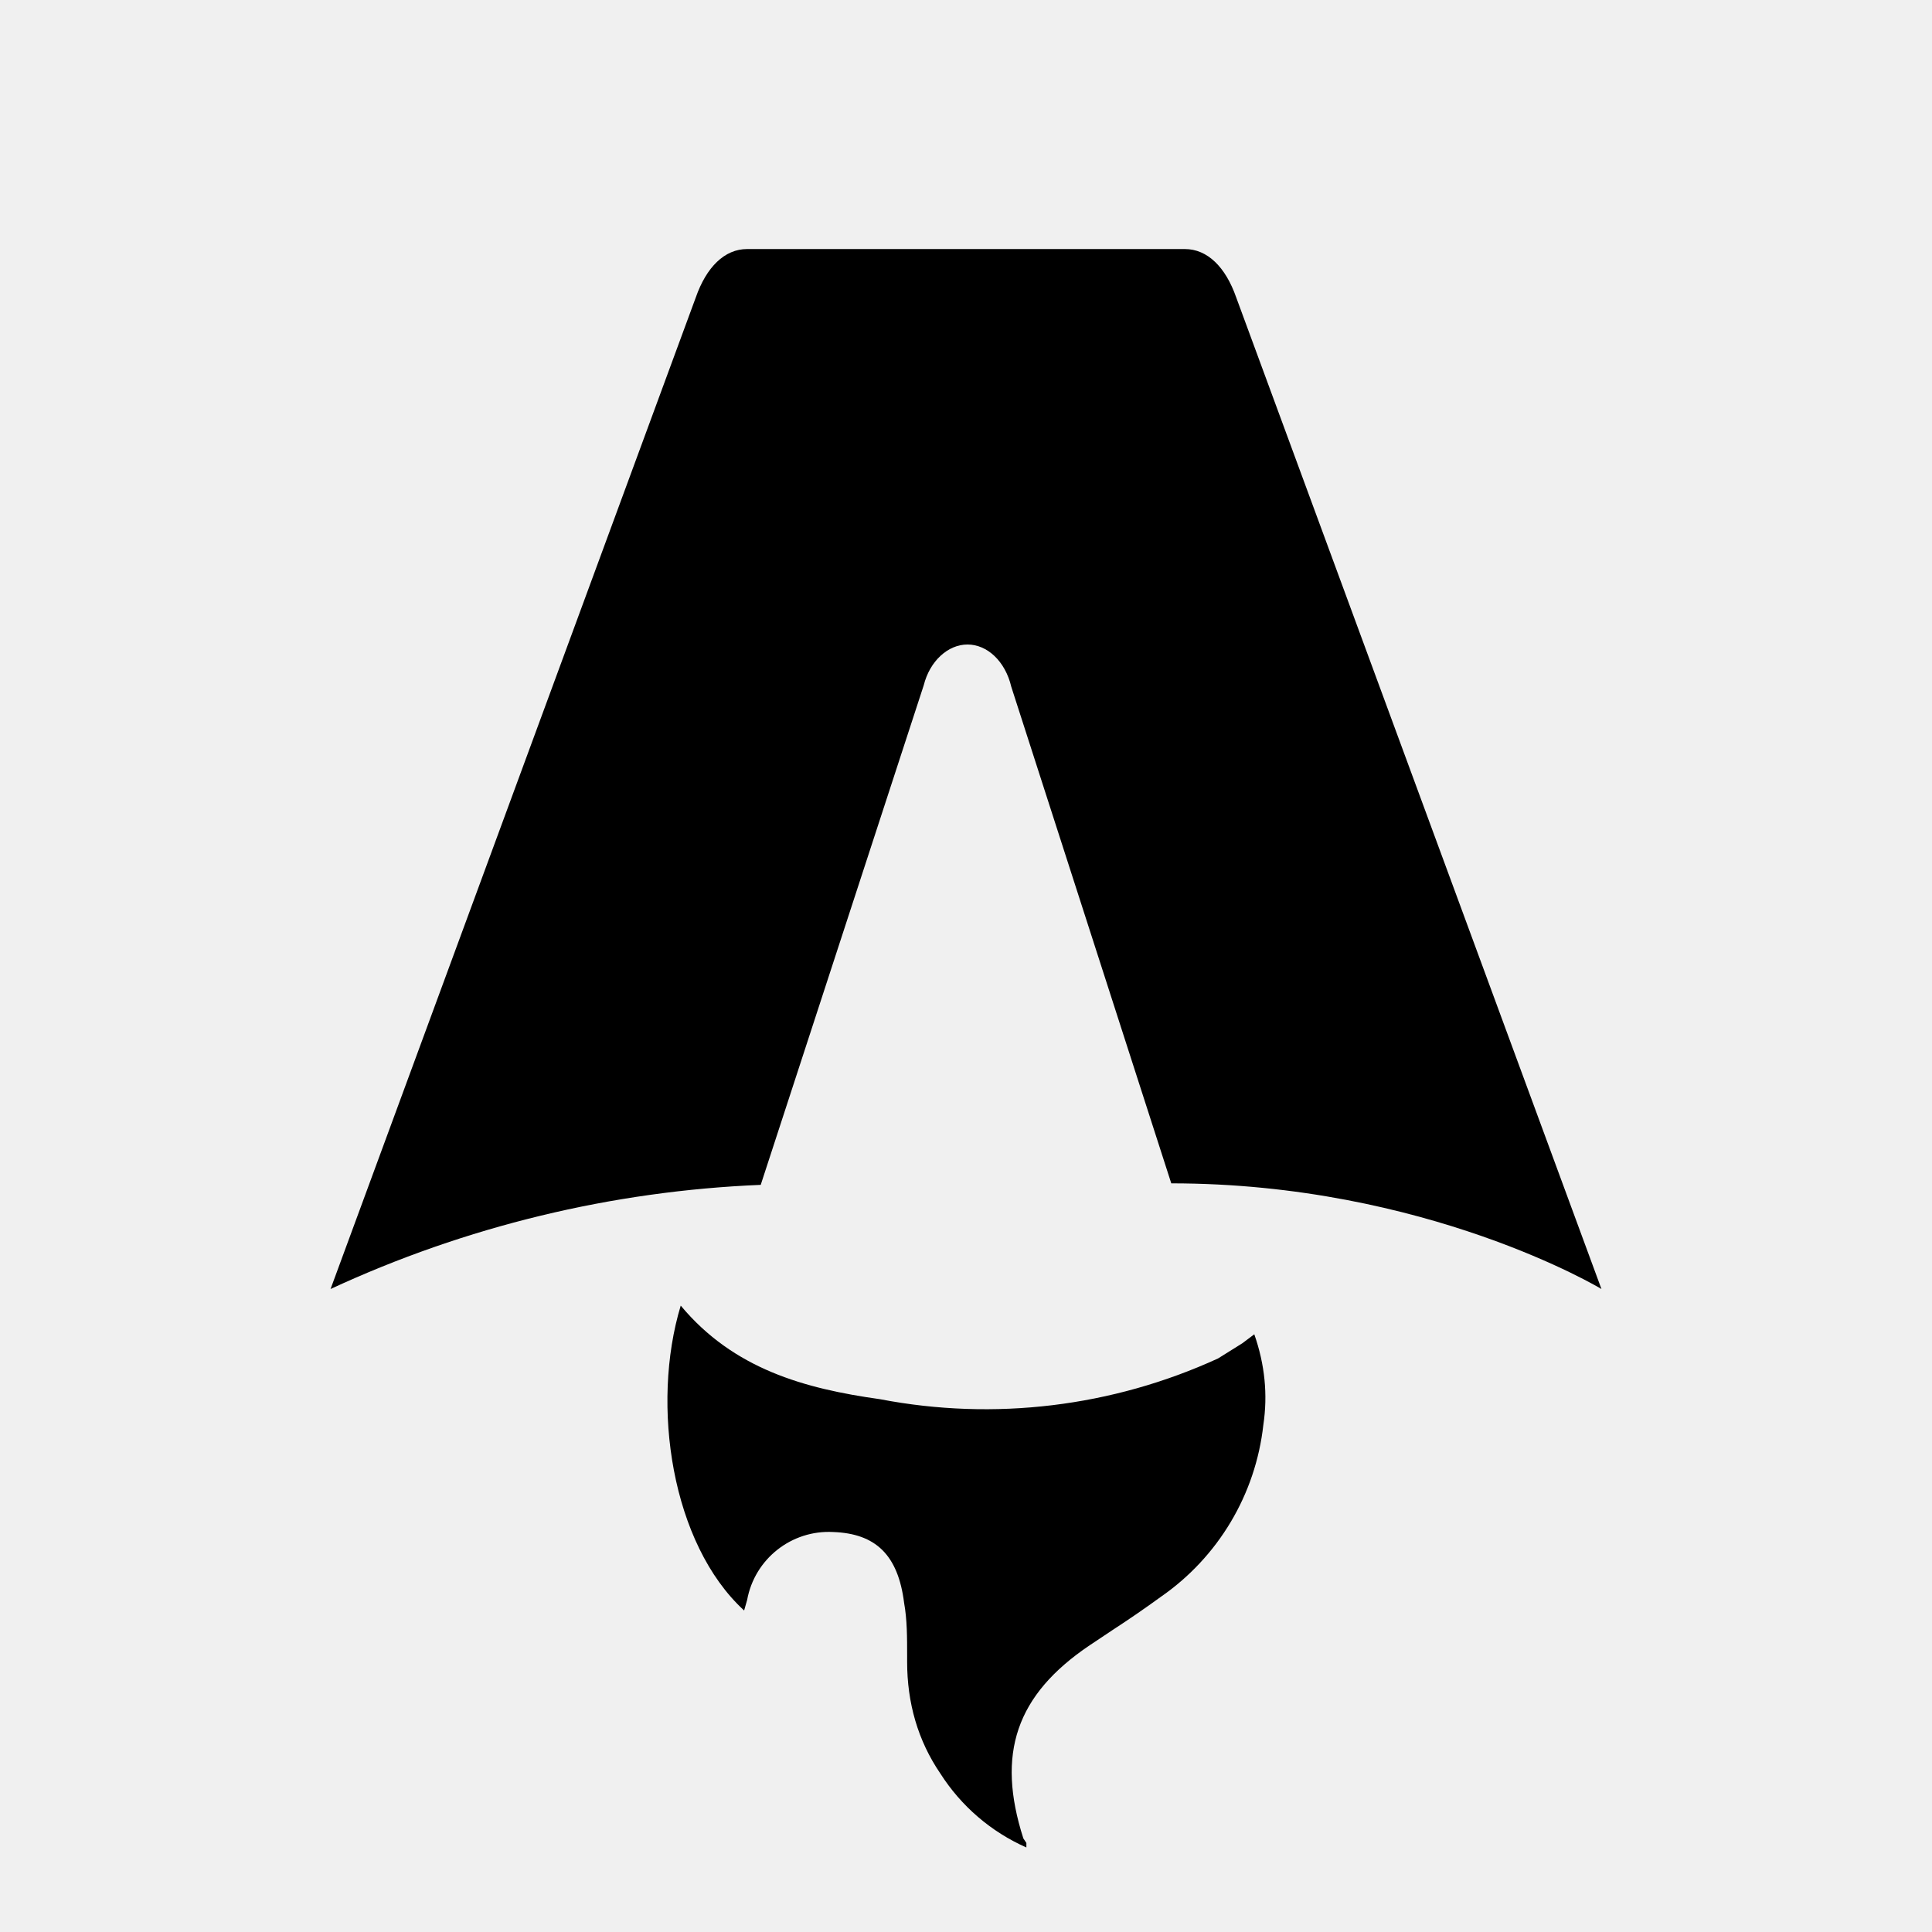
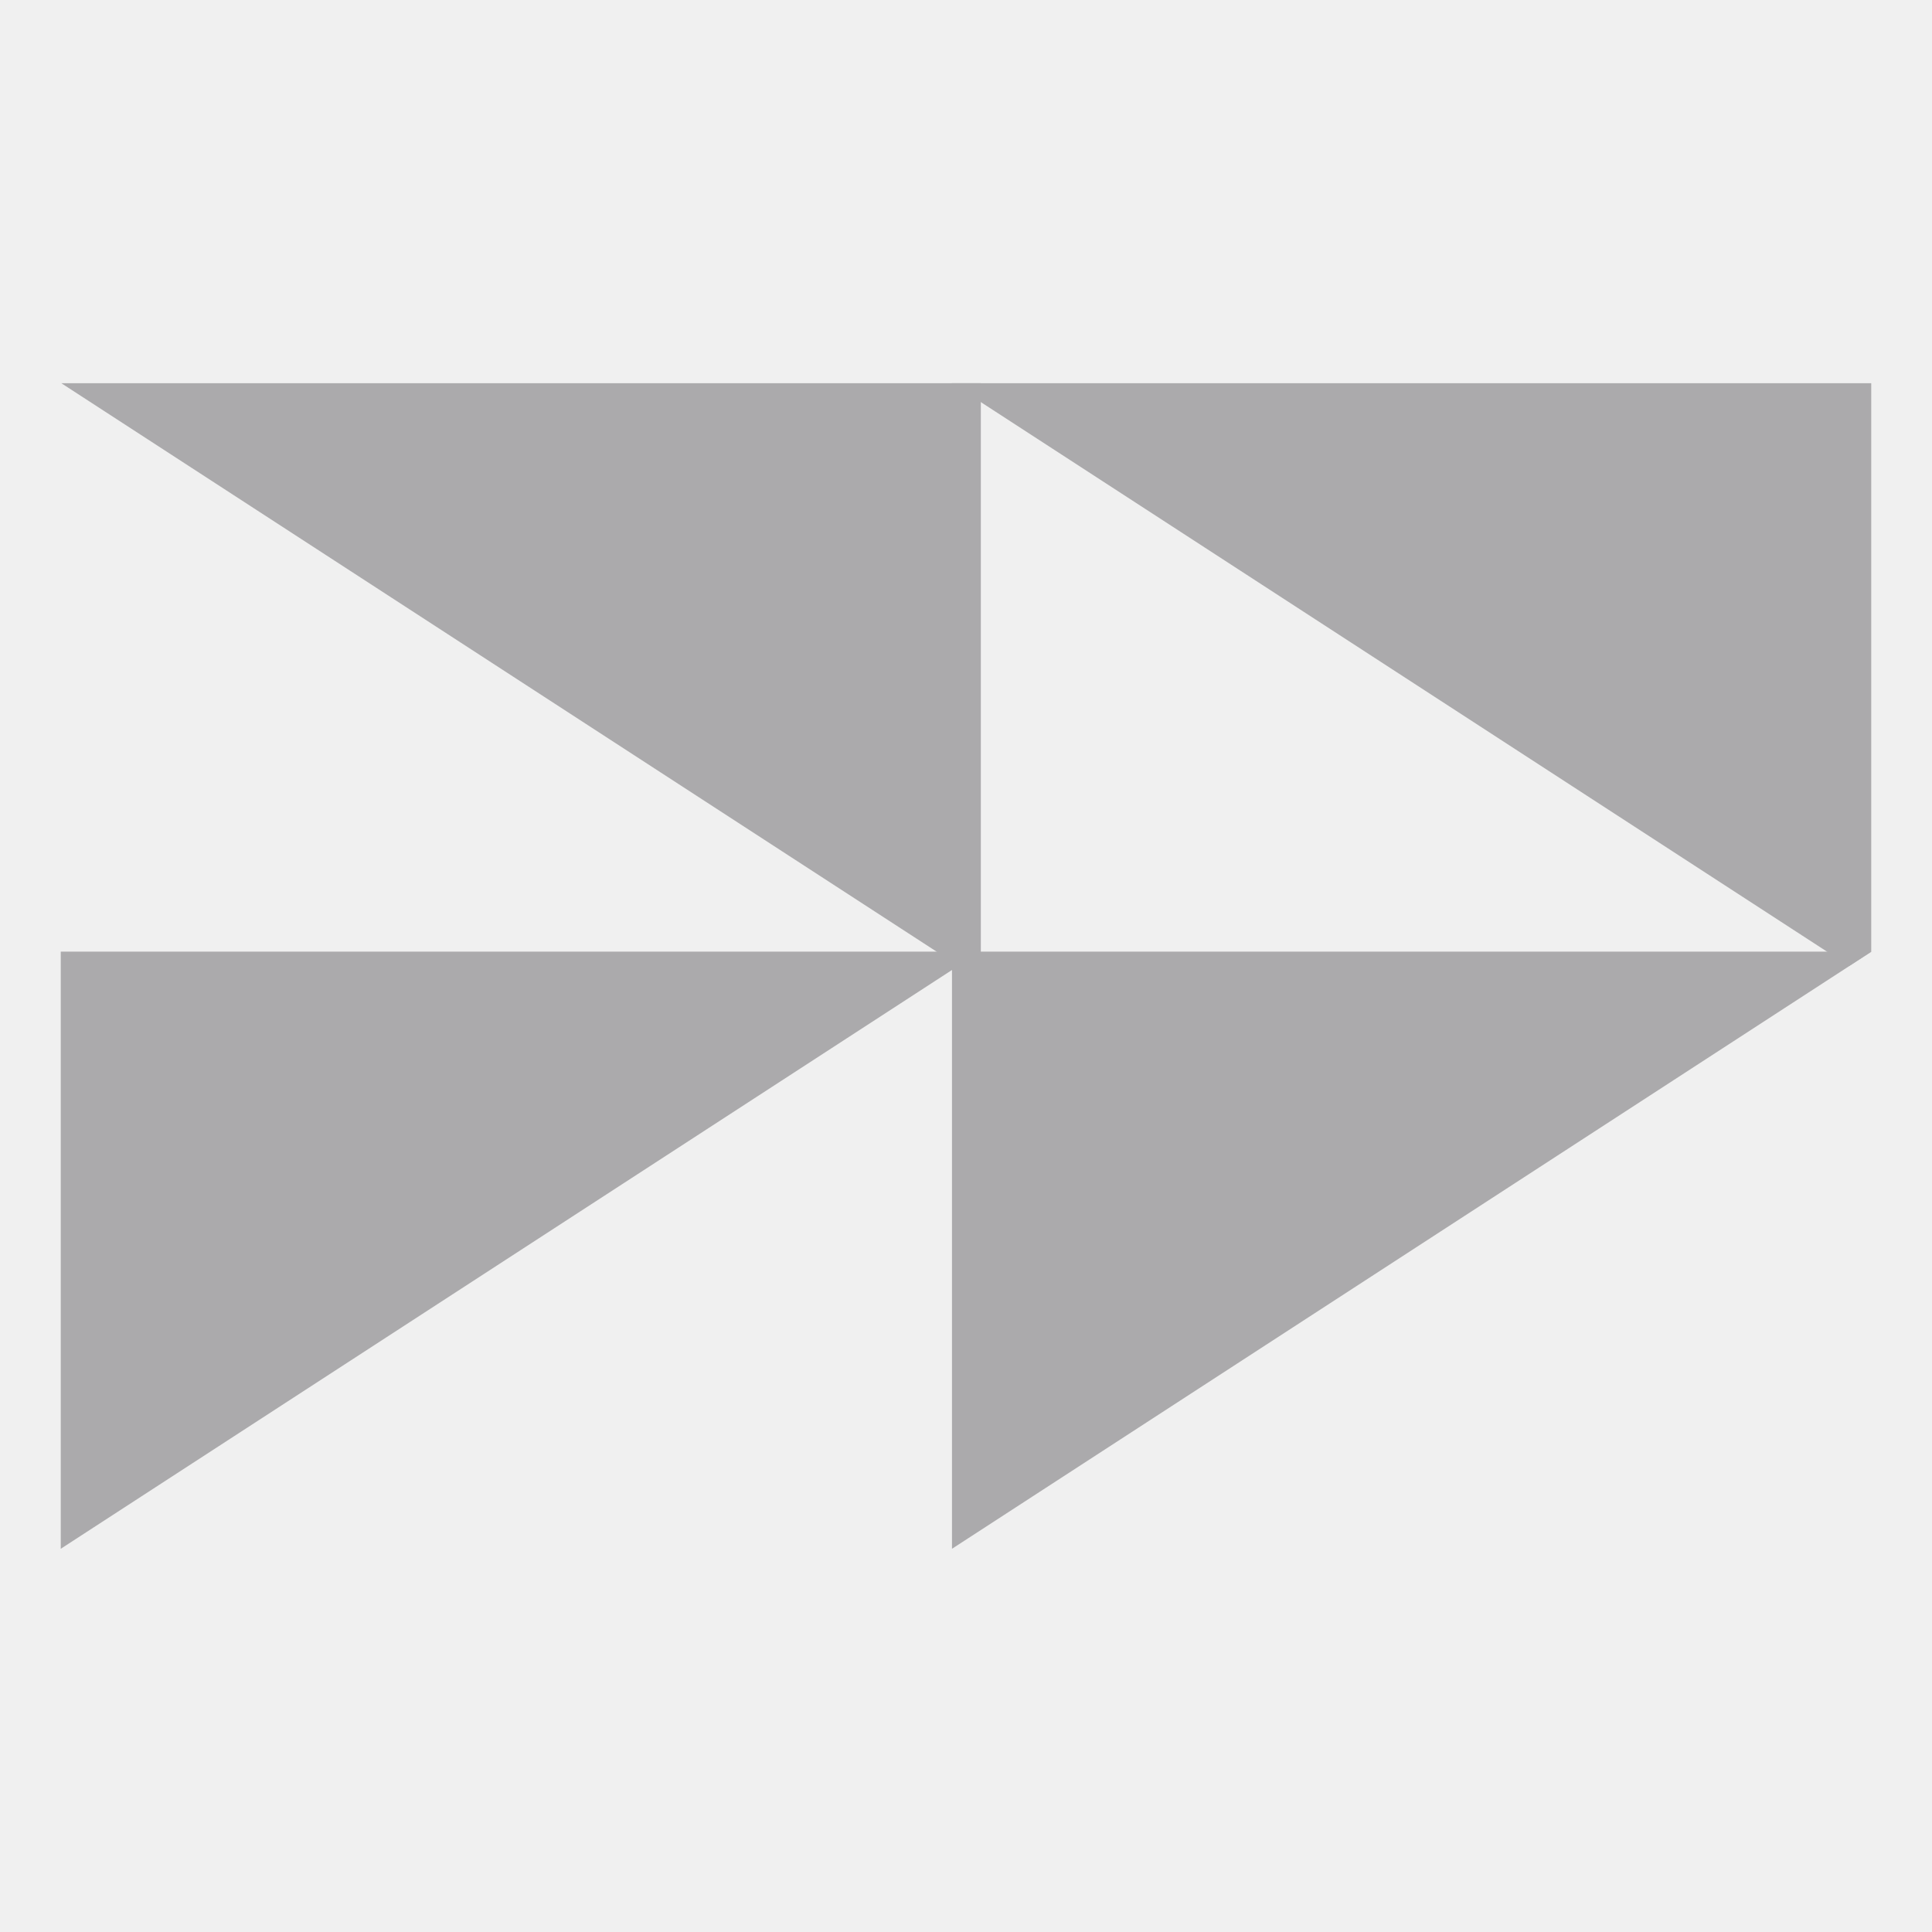
- <svg xmlns="http://www.w3.org/2000/svg" fill="none" viewBox="0 0 128 128">
-   <path d="M50.4 78.5a75.1 75.1 0 0 0-28.5 6.9l24.2-65.7c.7-2 1.9-3.2 3.4-3.2h29c1.5 0 2.7 1.2 3.4 3.2l24.2 65.7s-11.6-7-28.5-7L67 45.5c-.4-1.7-1.6-2.8-2.9-2.8-1.3 0-2.5 1.1-2.9 2.7L50.4 78.5Zm-1.1 28.2Zm-4.2-20.2c-2 6.6-.6 15.8 4.2 20.2a17.5 17.5 0 0 1 .2-.7 5.5 5.5 0 0 1 5.7-4.5c2.8.1 4.3 1.5 4.7 4.7.2 1.1.2 2.3.2 3.5v.4c0 2.7.7 5.2 2.2 7.4a13 13 0 0 0 5.7 4.9v-.3l-.2-.3c-1.8-5.6-.5-9.5 4.4-12.8l1.5-1a73 73 0 0 0 3.2-2.2 16 16 0 0 0 6.8-11.4c.3-2 .1-4-.6-6l-.8.6-1.6 1a37 37 0 0 1-22.4 2.7c-5-.7-9.7-2-13.2-6.2Z" />
-   <style>
-         path { fill: #000; }
-         @media (prefers-color-scheme: dark) {
-             path { fill: #FFF; }
-         }
-     </style>
+ <svg xmlns="http://www.w3.org/2000/svg" width="100%" height="100%" viewBox="0 0 128 128" version="1.1" xml:space="preserve" style="fill-rule:evenodd;clip-rule:evenodd;stroke-linejoin:round;stroke-miterlimit:2;">
+   <path d="M7.957,26.076L64,26.076L64,62.358L7.957,26.076Z" style="fill:rgb(171,170,172);" />
+   <g transform="matrix(-1,0,0,1,127.704,38.0084)">
+     <path d="M7.957,26.076L64,26.076L64,62.358L7.957,26.076Z" style="fill:rgb(171,170,172);" />
+   </g>
+   <g transform="matrix(1,0,0,1,58.5838,0)">
+     <path d="M7.957,26.076L64,26.076L64,62.358L7.957,26.076Z" style="fill:rgb(171,170,172);" />
+   </g>
+   <g transform="matrix(-1,0,0,1,69.1205,38.0084)">
+     <path d="M7.957,26.076L64,26.076L64,62.358L7.957,26.076Z" style="fill:rgb(171,170,172);" />
+   </g>
+   <g transform="matrix(0.552872,0,0,0.552872,-6612.4,-12.4922)">
+     <g>
+       <g transform="matrix(0.243239,0,0,0.226517,11947.9,-10.084)">
+         <path d="M972,347L972,647.708L961.102,655.308L519,347L972,347ZM958.066,635.349L958.066,361.963L566.04,361.963L958.066,635.349Z" style="fill:rgb(171,170,172);" />
+       </g>
+       <g transform="matrix(0.243239,0,0,0.226517,11841.2,-10.084)">
+         <path d="M972,347L972,662.908L519,347L972,347ZM958.066,361.963L566.04,361.963C566.04,361.963 958.066,635.349 958.066,635.349L958.066,361.963Z" style="fill:rgb(171,170,172);" />
+       </g>
+       <g transform="matrix(-0.243239,0,0,0.226517,12310.6,58.0314)">
+         <path d="M972,347L519,347L972,662.908L972,347ZM958.066,361.963L958.066,635.349L566.04,361.963L958.066,361.963Z" style="fill:rgb(171,170,172);" />
+       </g>
+       <g transform="matrix(-0.243239,0,0,0.226517,12203.8,58.0314)">
+         <path d="M972,347L519,347L972,662.908L972,347ZM958.066,361.963L958.066,635.349L566.04,361.963L958.066,361.963Z" style="fill:rgb(171,170,172);" />
+       </g>
+     </g>
+   </g>
</svg>
